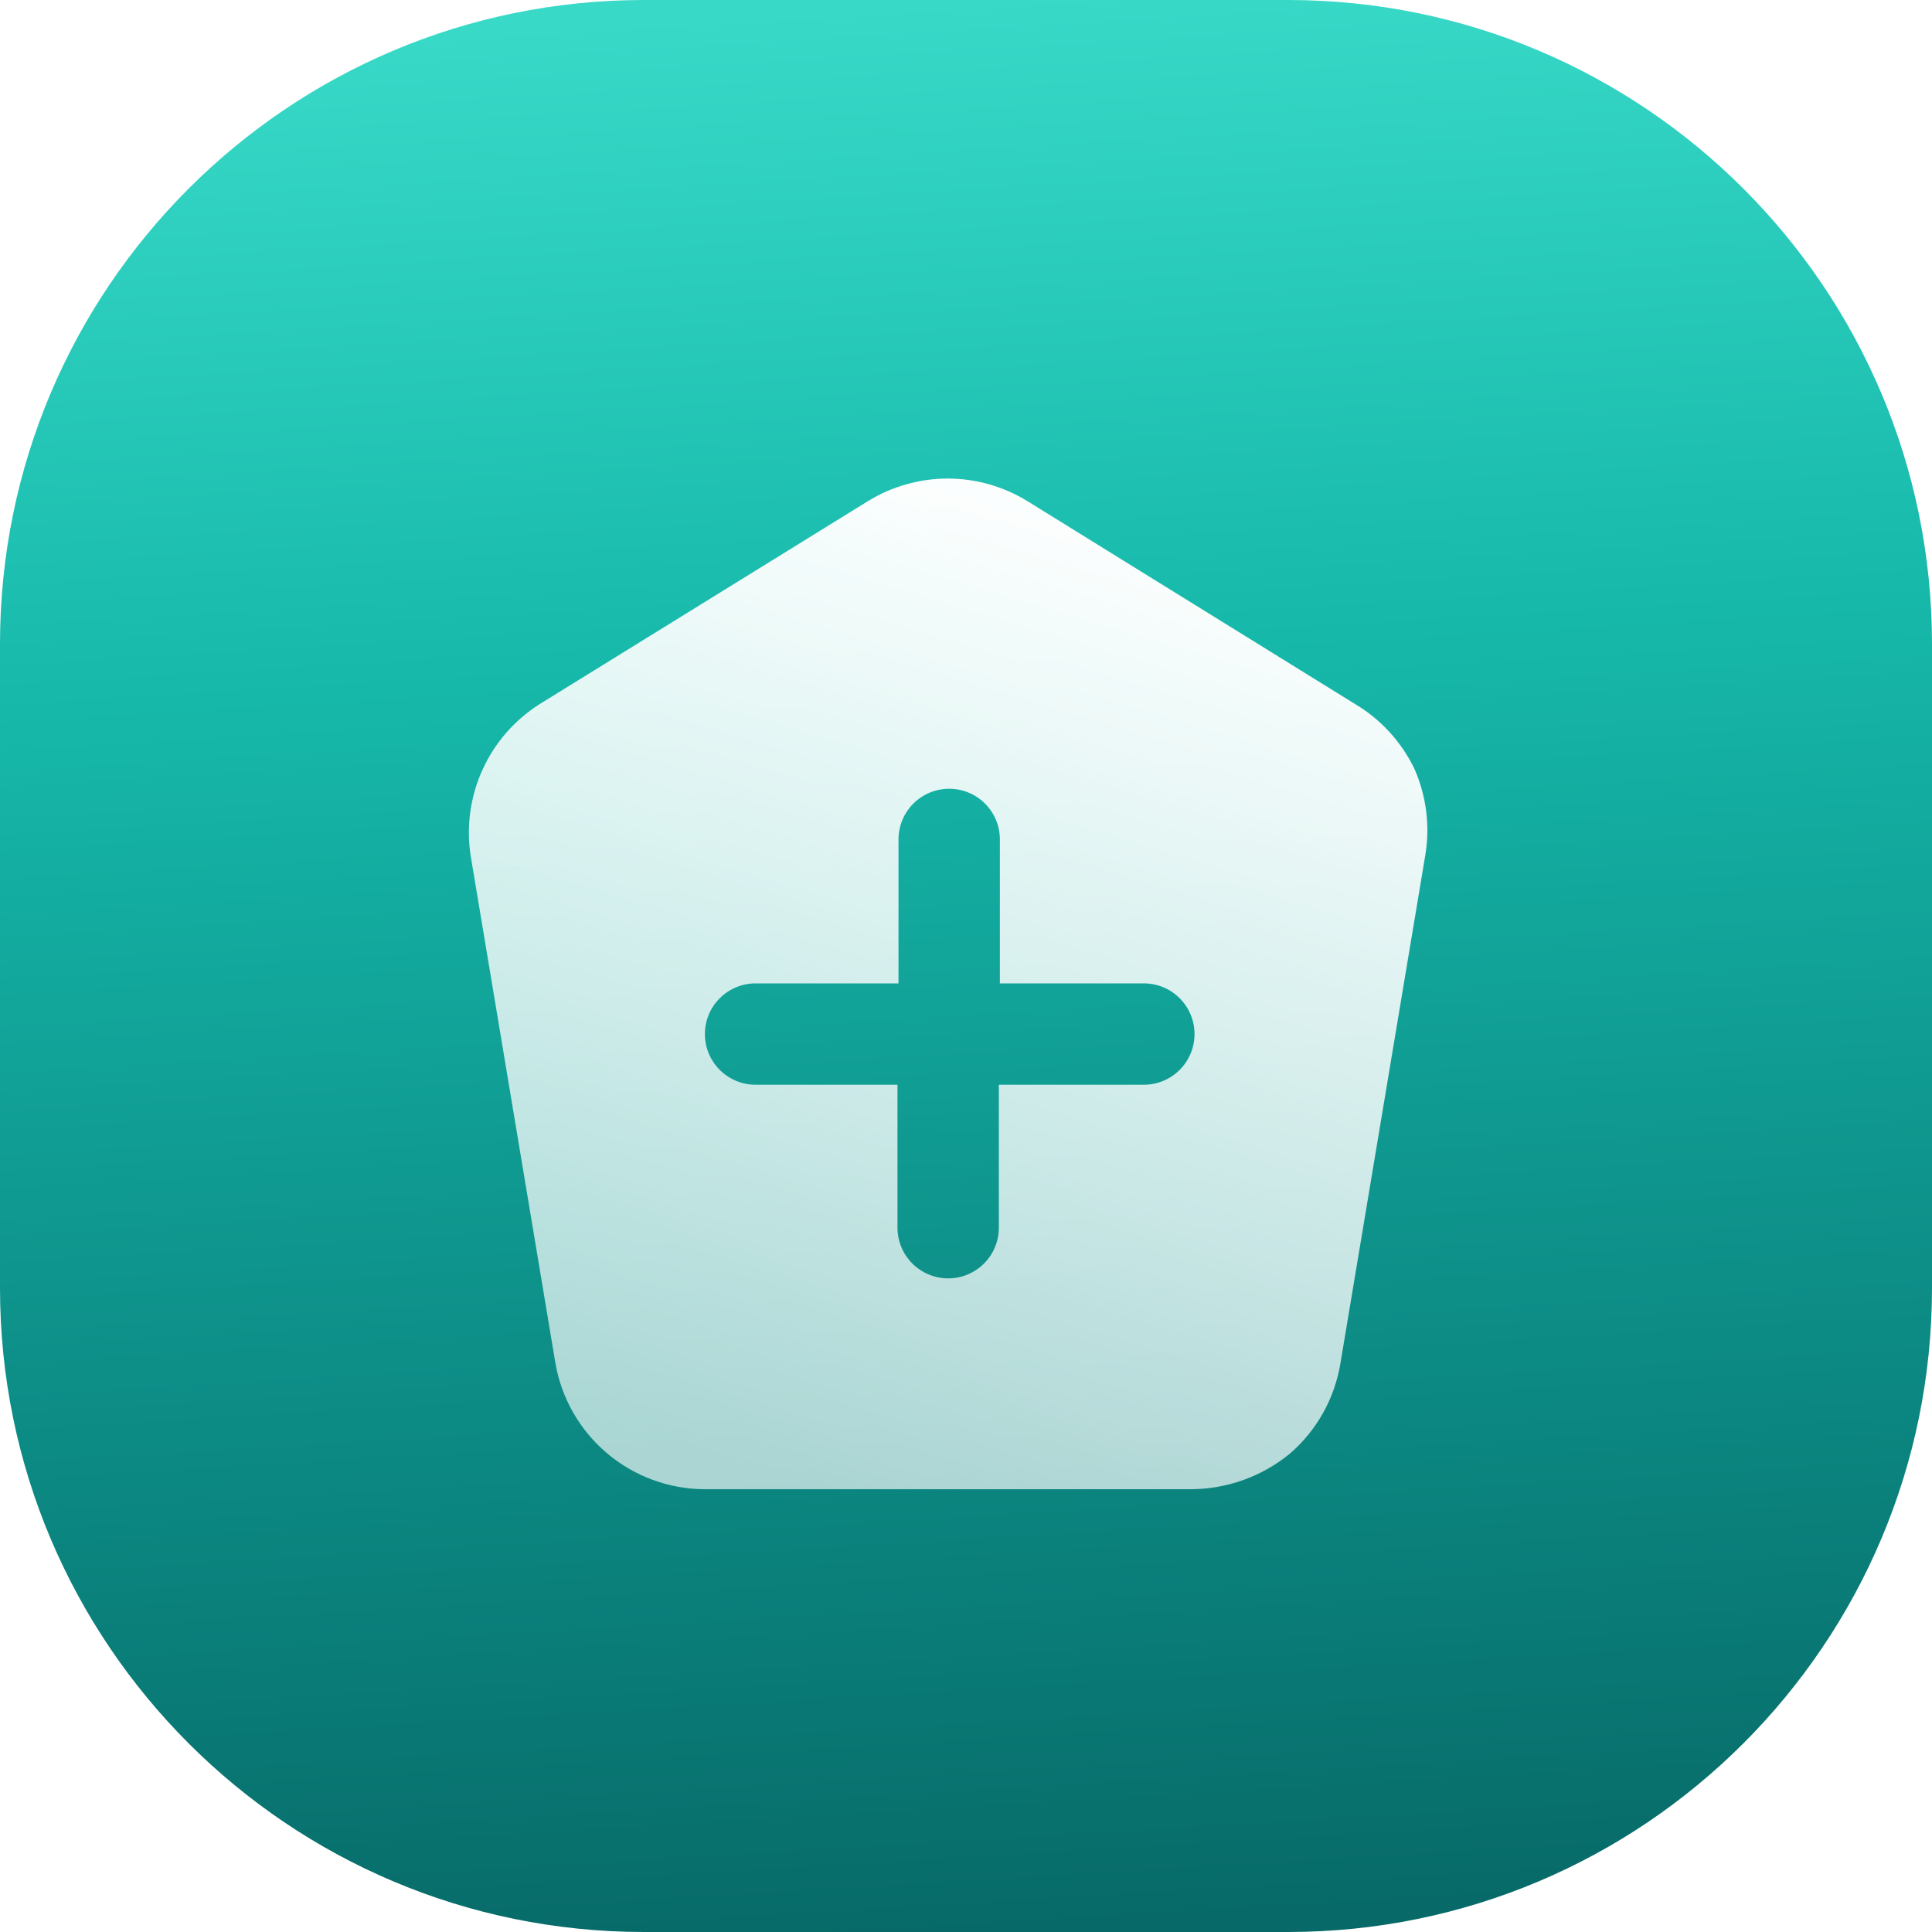
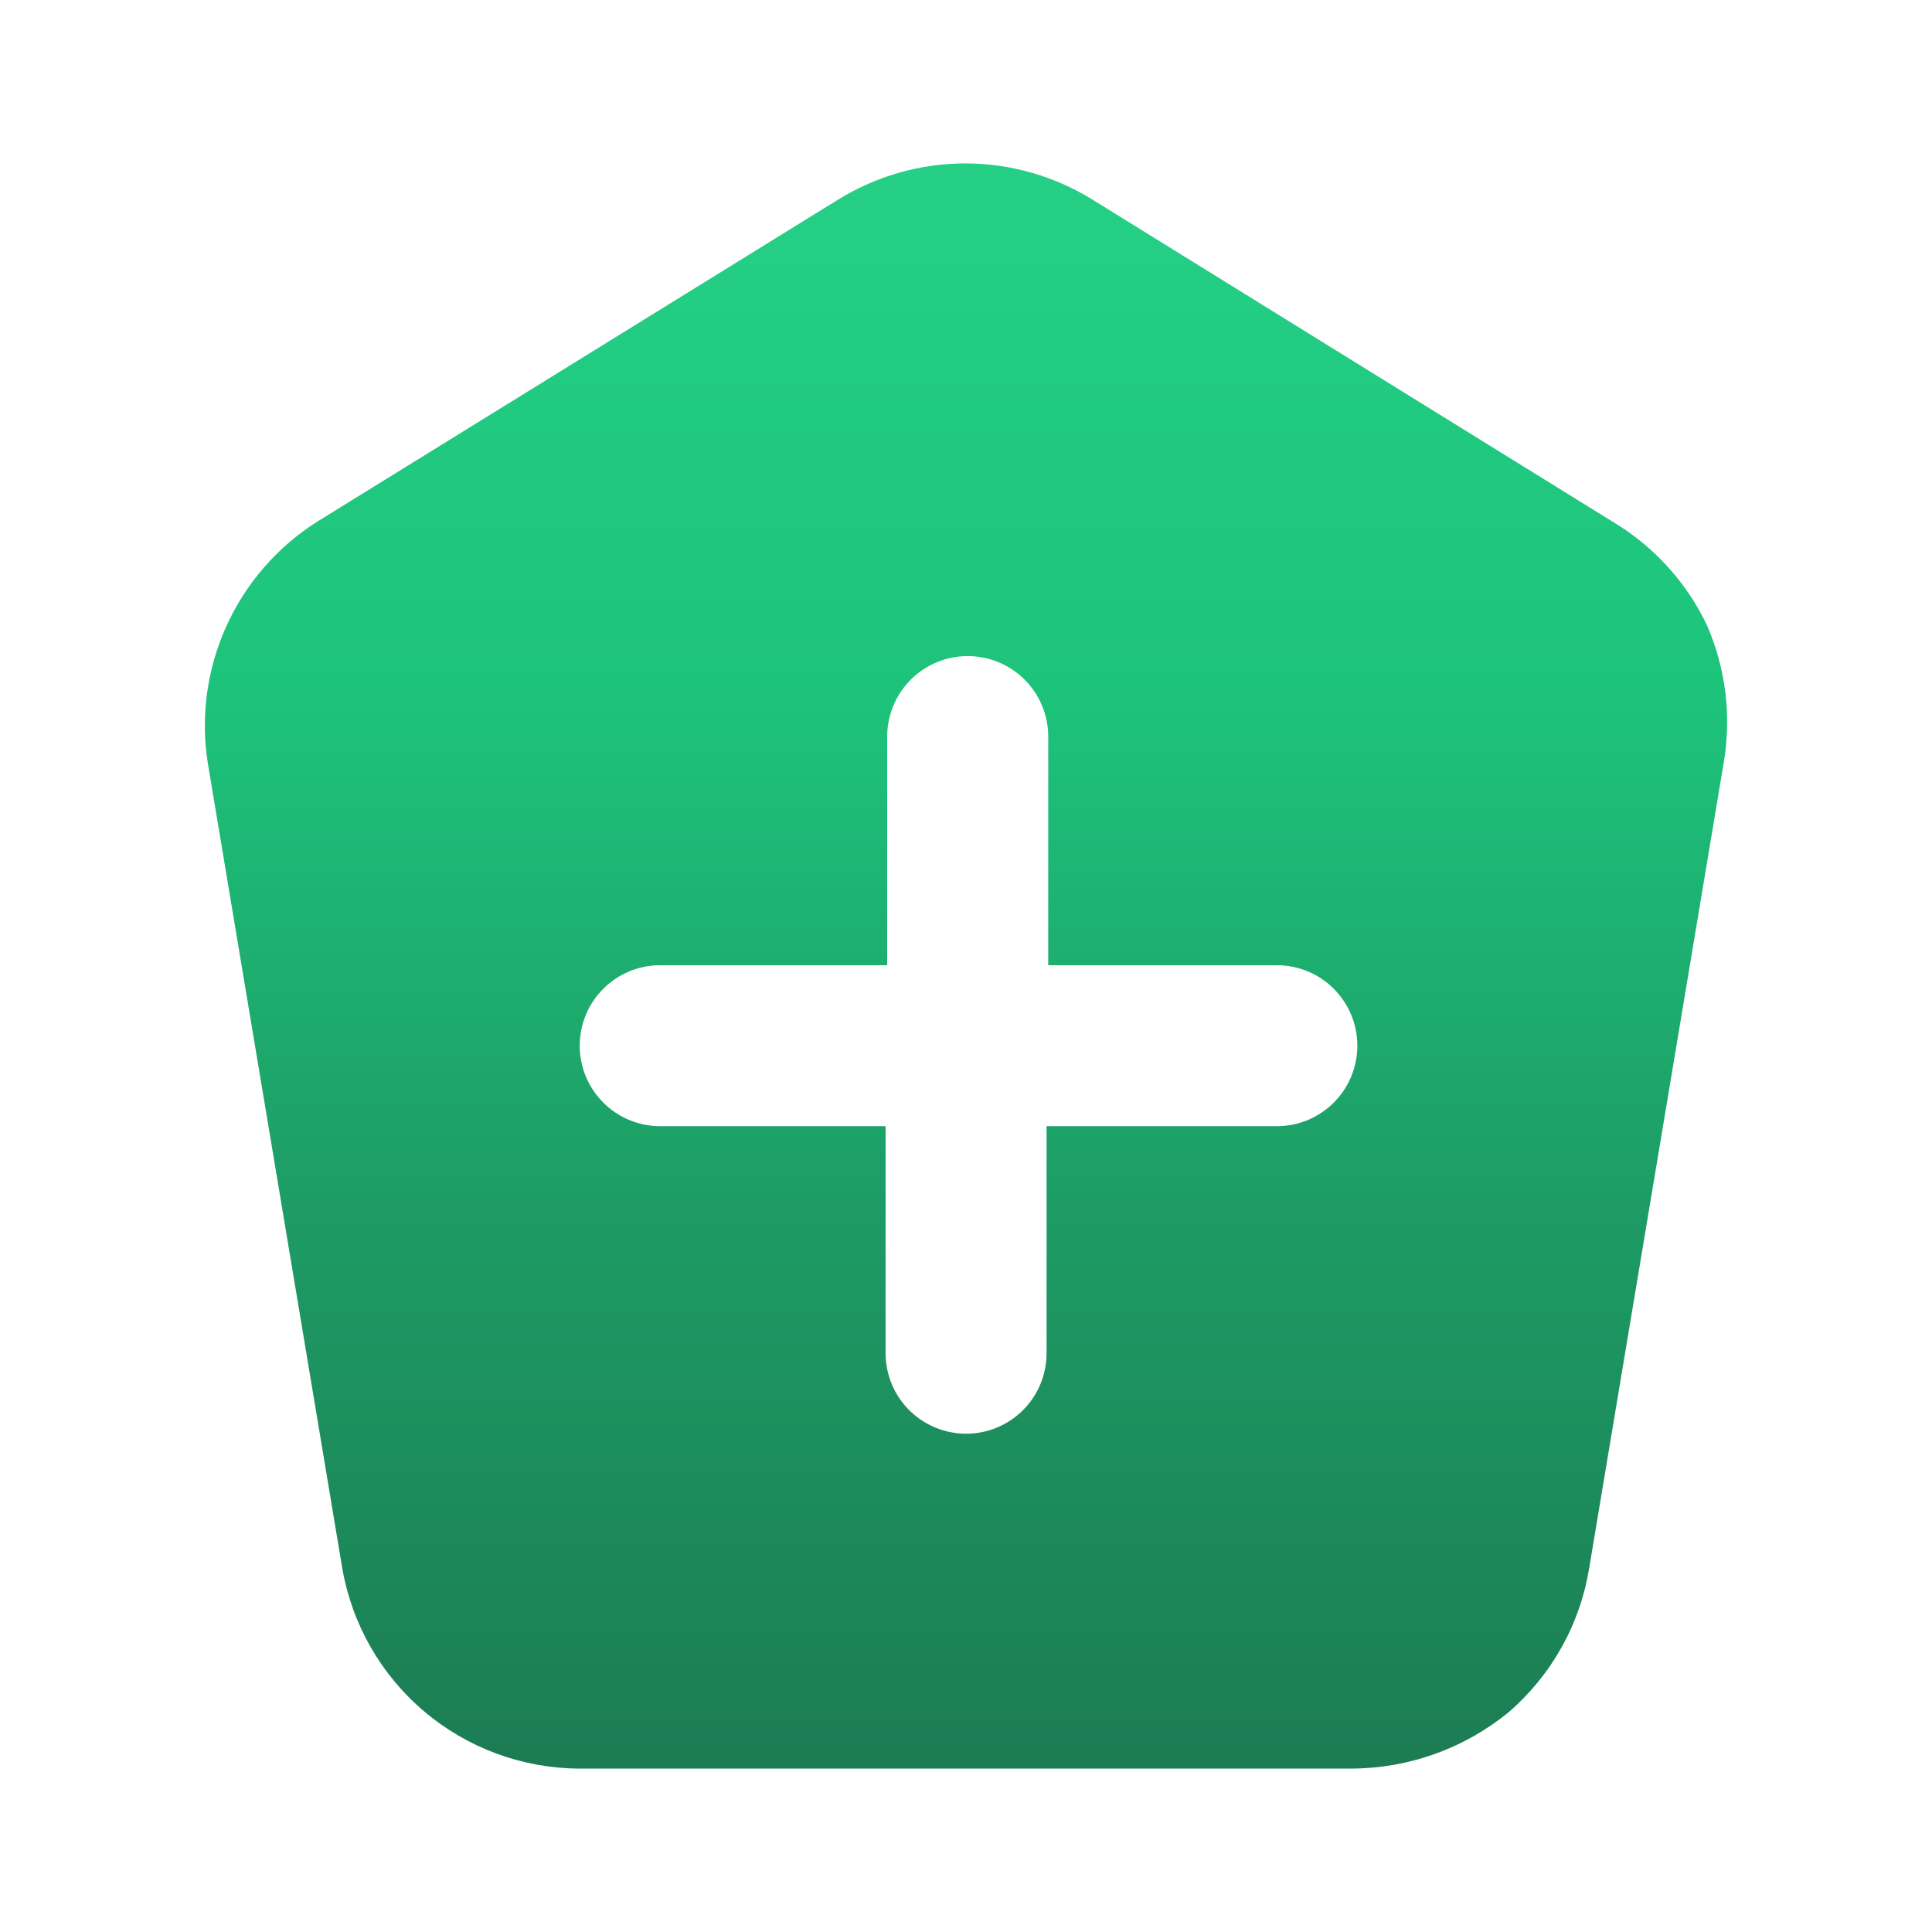
- <svg xmlns="http://www.w3.org/2000/svg" width="54" height="54" viewBox="0 0 54 54" fill="none">
-   <rect width="54" height="54" rx="18" fill="url(#paint0_linear_323_999)" />
-   <path d="M39.535 21.493C39.173 20.739 38.597 20.108 37.878 19.68L28.726 14.013C28.054 13.597 27.278 13.376 26.488 13.376C25.697 13.376 24.922 13.597 24.249 14.013L15.083 19.68C14.383 20.123 13.827 20.762 13.485 21.517C13.142 22.272 13.028 23.111 13.157 23.93L15.523 38.096C15.692 39.078 16.2 39.968 16.959 40.613C17.717 41.257 18.678 41.615 19.673 41.624H33.288C34.295 41.62 35.27 41.27 36.05 40.632C36.806 39.98 37.307 39.082 37.467 38.096L39.833 23.93C39.975 23.106 39.872 22.259 39.535 21.493ZM31.942 30.319H27.918V34.314C27.918 34.69 27.769 35.05 27.503 35.316C27.238 35.581 26.878 35.731 26.502 35.731C26.126 35.731 25.766 35.581 25.5 35.316C25.234 35.05 25.085 34.69 25.085 34.314V30.319H21.118C20.743 30.319 20.382 30.17 20.117 29.904C19.851 29.638 19.702 29.278 19.702 28.902C19.702 28.527 19.851 28.166 20.117 27.901C20.382 27.635 20.743 27.486 21.118 27.486H25.113V23.462C25.113 23.087 25.263 22.726 25.528 22.461C25.794 22.195 26.154 22.046 26.53 22.046C26.906 22.046 27.266 22.195 27.532 22.461C27.797 22.726 27.947 23.087 27.947 23.462V27.486H31.97C32.346 27.486 32.706 27.635 32.972 27.901C33.238 28.166 33.387 28.527 33.387 28.902C33.387 29.278 33.238 29.638 32.972 29.904C32.706 30.17 32.346 30.319 31.97 30.319H31.942Z" fill="url(#paint1_linear_323_999)" />
+ <svg xmlns="http://www.w3.org/2000/svg" width="34" height="34" viewBox="0 0 34 34" fill="none">
+   <path d="M30.035 10.993C29.673 10.239 29.097 9.608 28.378 9.18L19.226 3.513C18.554 3.097 17.778 2.876 16.988 2.876C16.197 2.876 15.422 3.097 14.749 3.513L5.583 9.18C4.883 9.623 4.327 10.262 3.985 11.017C3.642 11.772 3.528 12.611 3.657 13.43L6.023 27.596C6.192 28.578 6.7 29.468 7.459 30.113C8.217 30.757 9.178 31.115 10.173 31.124H23.788C24.795 31.12 25.77 30.77 26.55 30.132C27.305 29.48 27.807 28.582 27.967 27.596L30.333 13.43C30.475 12.606 30.372 11.758 30.035 10.993ZM22.442 19.819H18.418V23.814C18.418 24.19 18.269 24.55 18.003 24.816C17.738 25.081 17.378 25.231 17.002 25.231C16.626 25.231 16.266 25.081 16 24.816C15.734 24.55 15.585 24.19 15.585 23.814V19.819H11.618C11.243 19.819 10.882 19.67 10.617 19.404C10.351 19.138 10.202 18.778 10.202 18.402C10.202 18.027 10.351 17.666 10.617 17.401C10.882 17.135 11.243 16.986 11.618 16.986H15.613V12.962C15.613 12.587 15.763 12.226 16.028 11.961C16.294 11.695 16.654 11.546 17.03 11.546C17.406 11.546 17.766 11.695 18.032 11.961C18.297 12.226 18.447 12.587 18.447 12.962V16.986H22.47C22.846 16.986 23.206 17.135 23.472 17.401C23.738 17.666 23.887 18.027 23.887 18.402C23.887 18.778 23.738 19.138 23.472 19.404C23.206 19.67 22.846 19.819 22.47 19.819H22.442Z" fill="url(#paint0_linear_343_1032)" />
  <defs>
-     <linearGradient id="paint0_linear_323_999" x1="26.787" y1="7.00904e-08" x2="30.013" y2="53.832" gradientUnits="userSpaceOnUse">
-       <stop stop-color="#38D9C7" />
-       <stop offset="0.34" stop-color="#16B8AA" />
-       <stop offset="0.68" stop-color="#0D8F88" />
-       <stop offset="1" stop-color="#076A68" />
-     </linearGradient>
-     <linearGradient id="paint1_linear_323_999" x1="30.285" y1="13.376" x2="21.938" y2="41.392" gradientUnits="userSpaceOnUse">
-       <stop stop-color="white" />
-       <stop offset="1" stop-color="white" stop-opacity="0.65" />
+     <linearGradient id="paint0_linear_343_1032" x1="17" y1="2.876" x2="17" y2="31.124" gradientUnits="userSpaceOnUse">
+       <stop stop-color="#25D086" />
+       <stop offset="0.333" stop-color="#1DC37B" />
+       <stop offset="0.667" stop-color="#1D9A64" />
+       <stop offset="1" stop-color="#1C7C53" />
    </linearGradient>
  </defs>
</svg>
